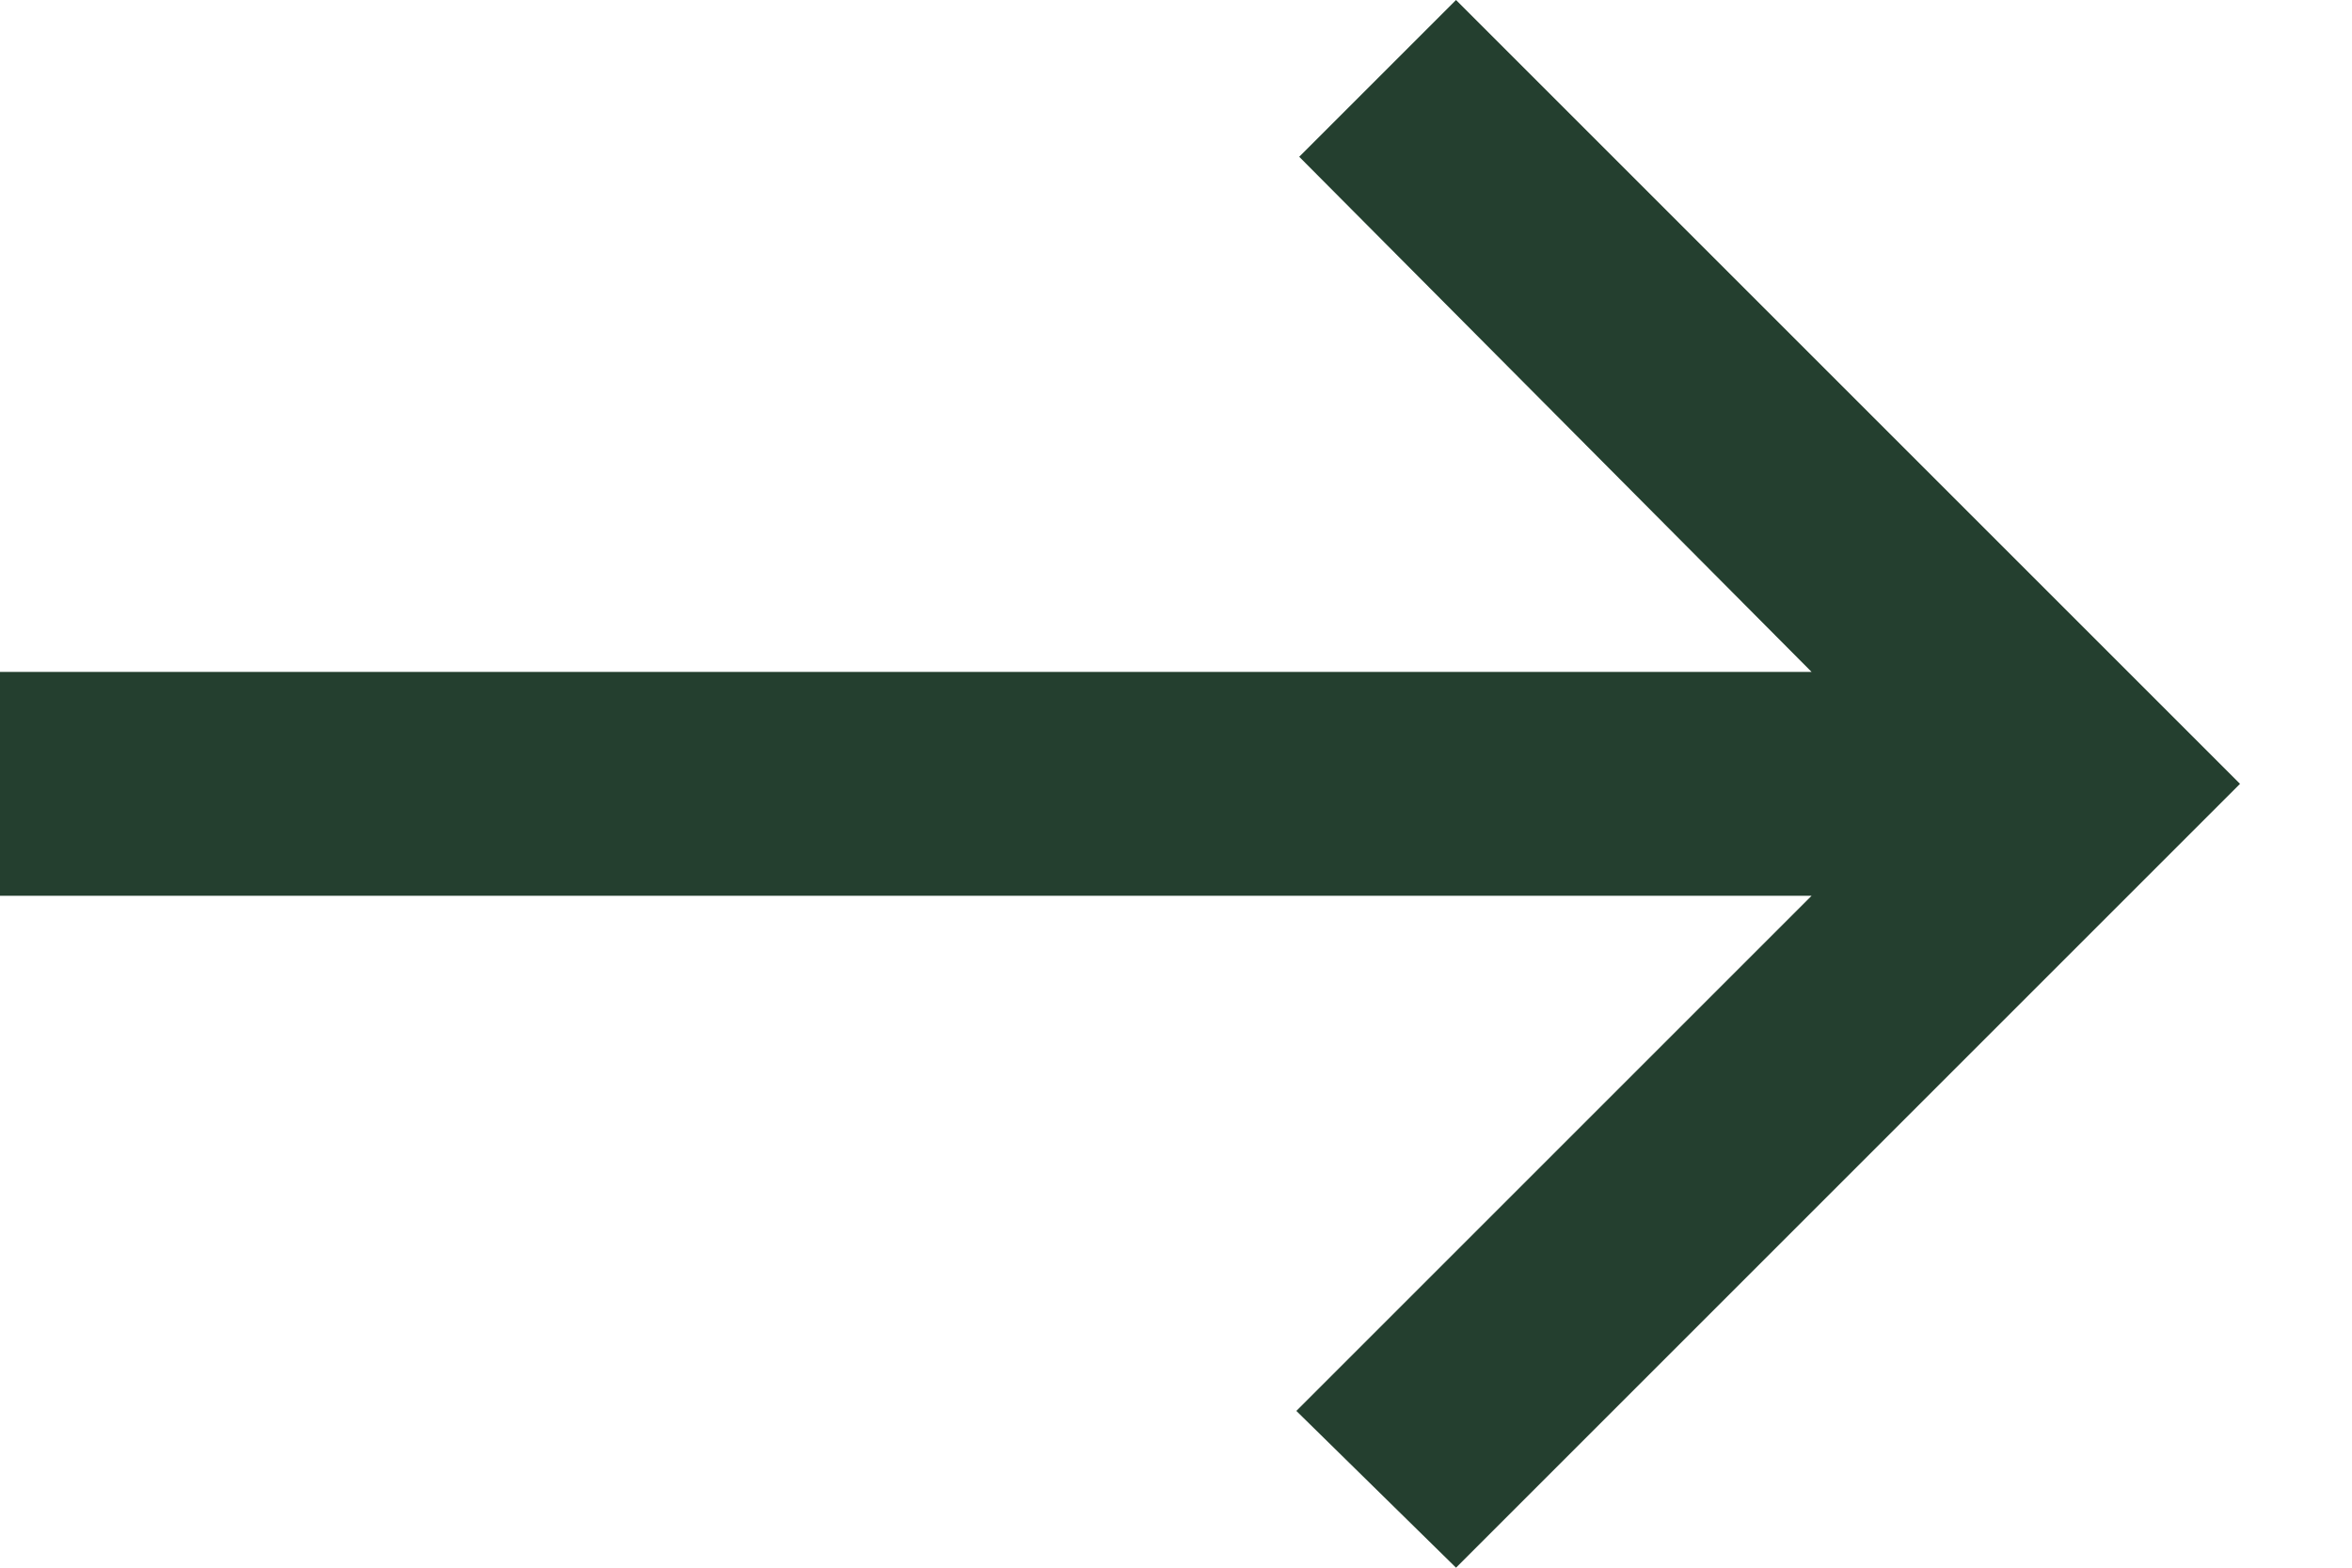
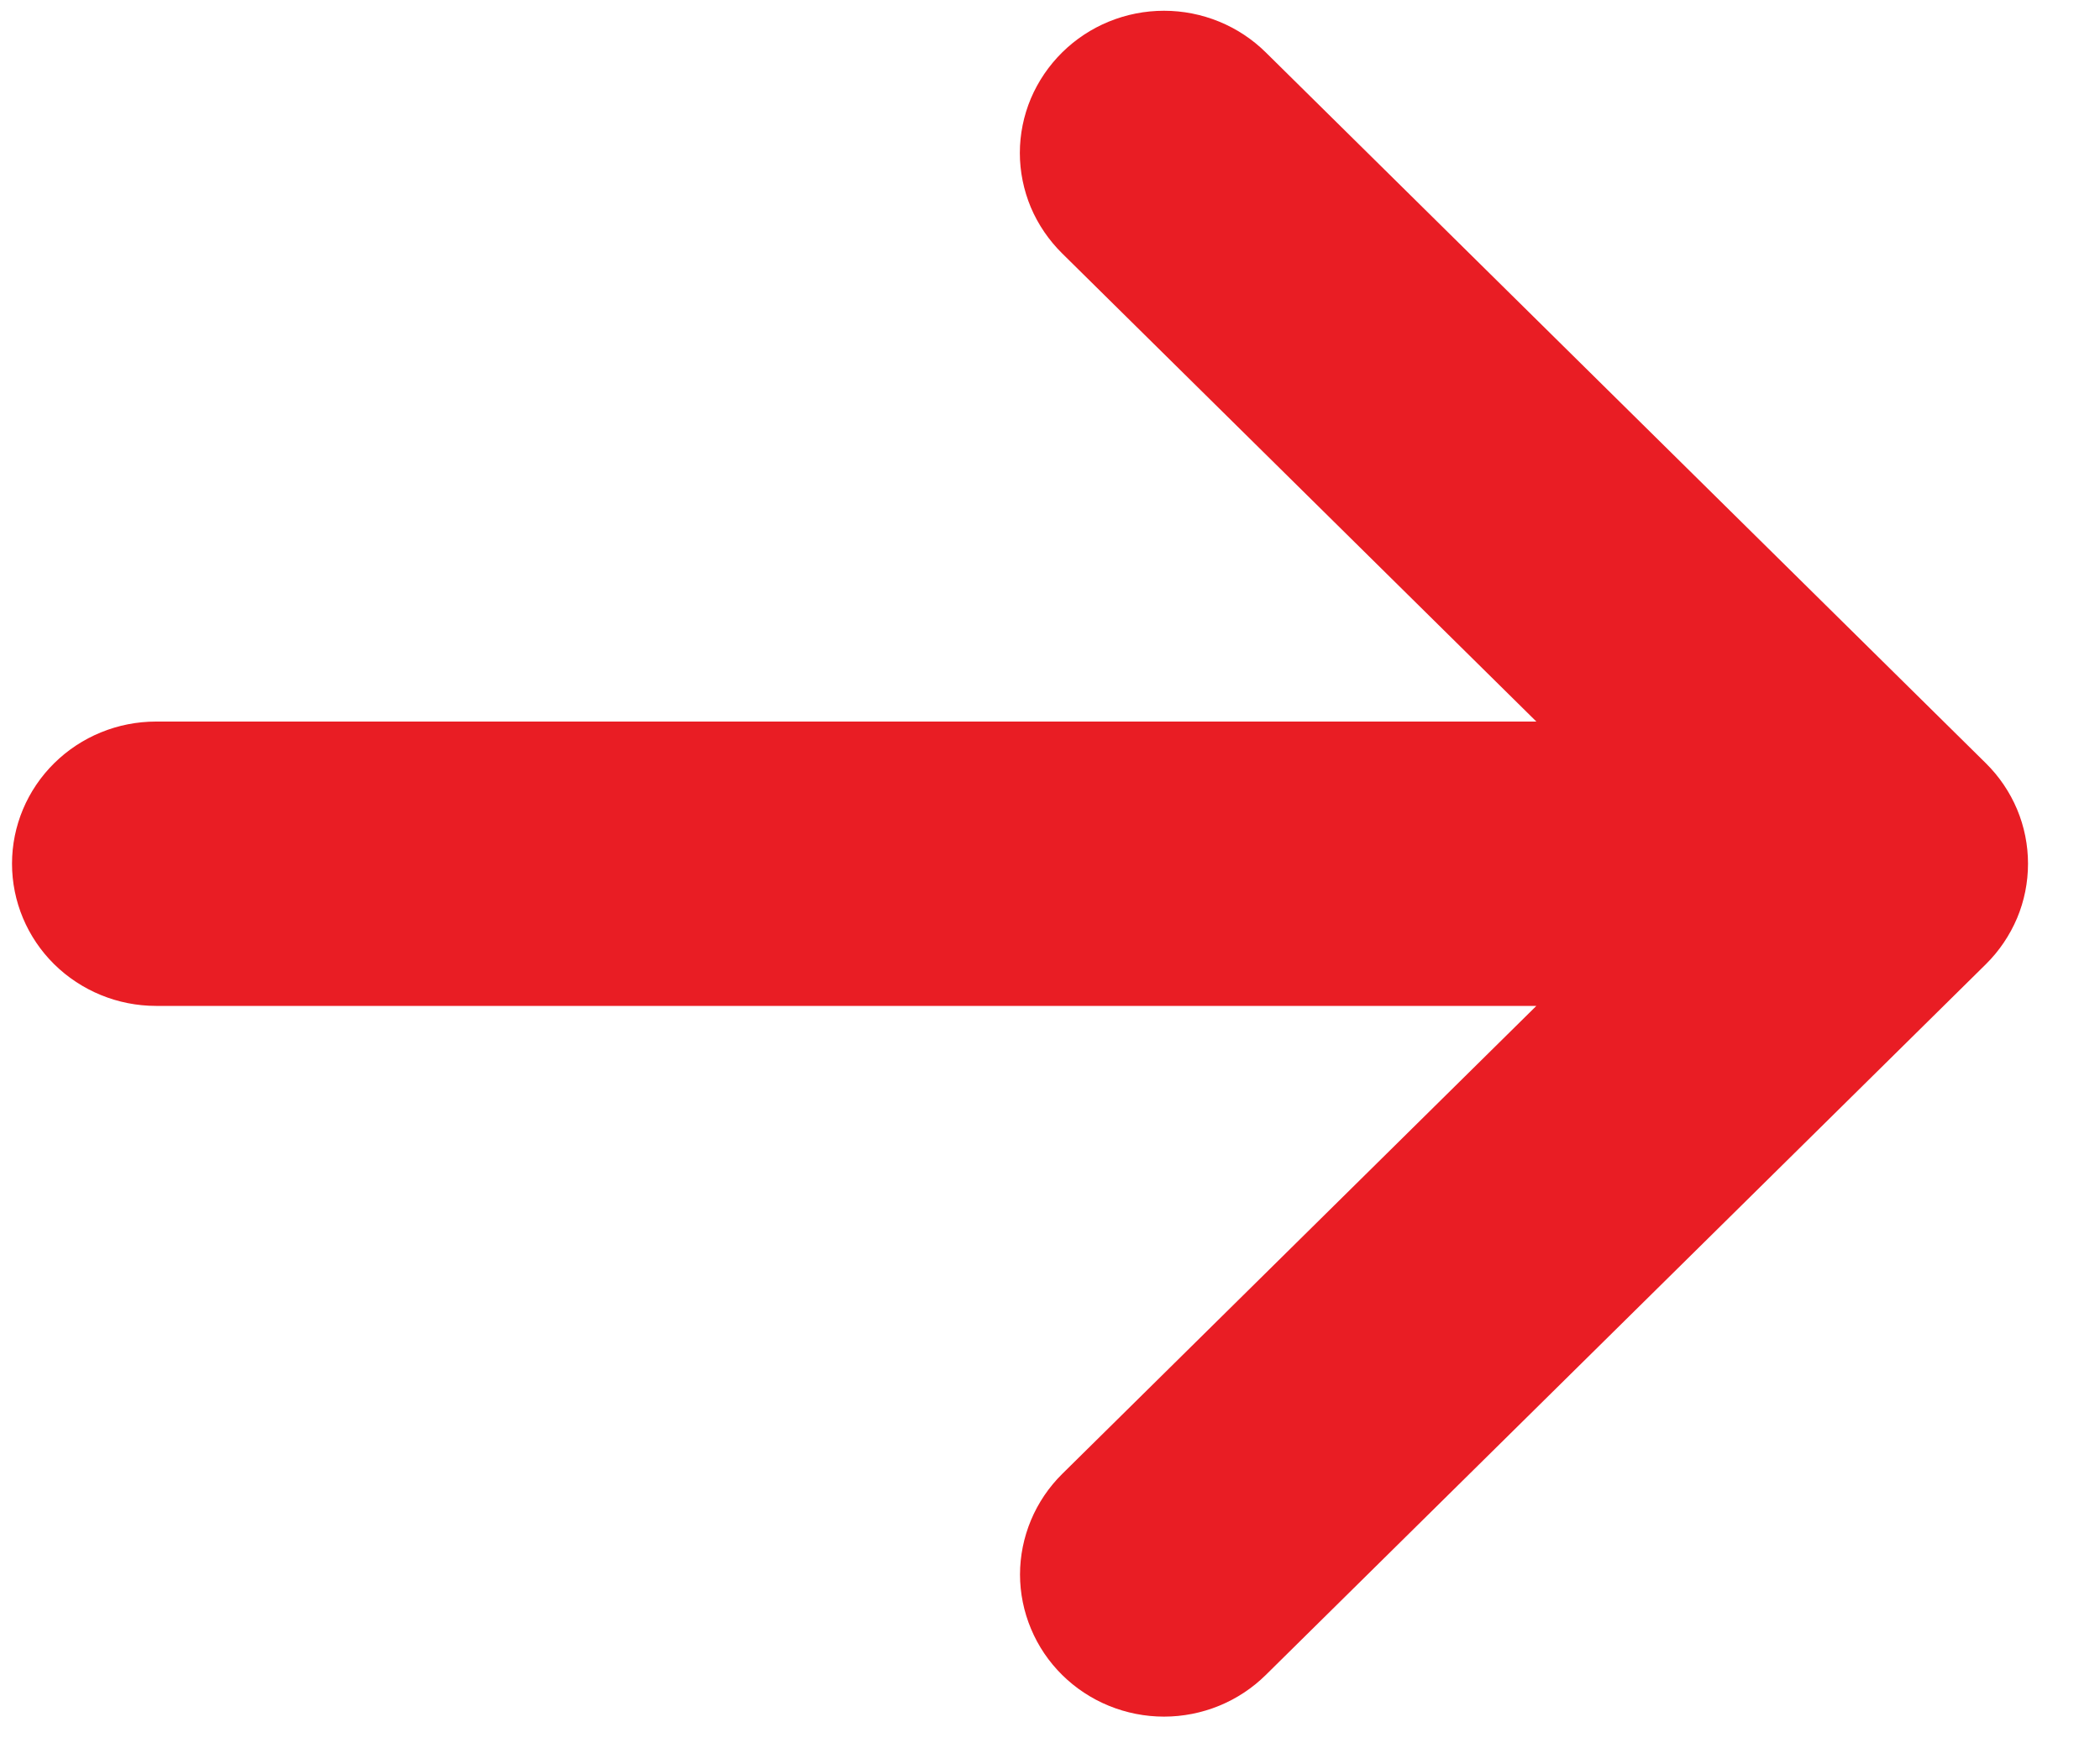
- <svg xmlns="http://www.w3.org/2000/svg" width="18" height="12" viewBox="0 0 18 12" fill="none">
-   <path d="M11.143 12L9.921 10.8L13.864 6.857H0V5.143H13.864L9.943 1.2L11.143 0L17.143 6L11.143 12Z" fill="#243F2F" />
+ <svg xmlns="http://www.w3.org/2000/svg" width="25" height="21" viewBox="0 0 25 21" fill="none">
+   <path d="M15.069 0.624L23.641 9.086C23.8 9.243 23.926 9.429 24.013 9.635C24.099 9.84 24.143 10.06 24.143 10.282C24.143 10.505 24.099 10.725 24.013 10.93C23.926 11.135 23.8 11.322 23.641 11.479L15.069 19.94C14.91 20.097 14.721 20.222 14.513 20.307C14.305 20.392 14.082 20.436 13.857 20.436C13.632 20.436 13.409 20.392 13.201 20.307C12.993 20.222 12.804 20.097 12.645 19.94C12.486 19.783 12.36 19.597 12.274 19.391C12.188 19.186 12.143 18.966 12.143 18.744C12.143 18.522 12.188 18.302 12.274 18.096C12.36 17.891 12.486 17.704 12.645 17.547L18.29 11.975L1.857 11.975C1.403 11.975 0.967 11.796 0.645 11.479C0.324 11.162 0.143 10.731 0.143 10.282C0.143 9.833 0.324 9.403 0.645 9.086C0.967 8.768 1.403 8.59 1.857 8.59L18.29 8.59L12.645 3.017C12.486 2.86 12.359 2.674 12.272 2.469C12.186 2.263 12.141 2.043 12.141 1.821C12.141 1.598 12.186 1.378 12.272 1.173C12.359 0.968 12.486 0.781 12.645 0.624C12.804 0.467 12.993 0.342 13.201 0.257C13.409 0.172 13.632 0.128 13.857 0.128C14.082 0.128 14.305 0.172 14.513 0.257C14.721 0.342 14.91 0.467 15.069 0.624Z" fill="#E91D24" />
</svg>
